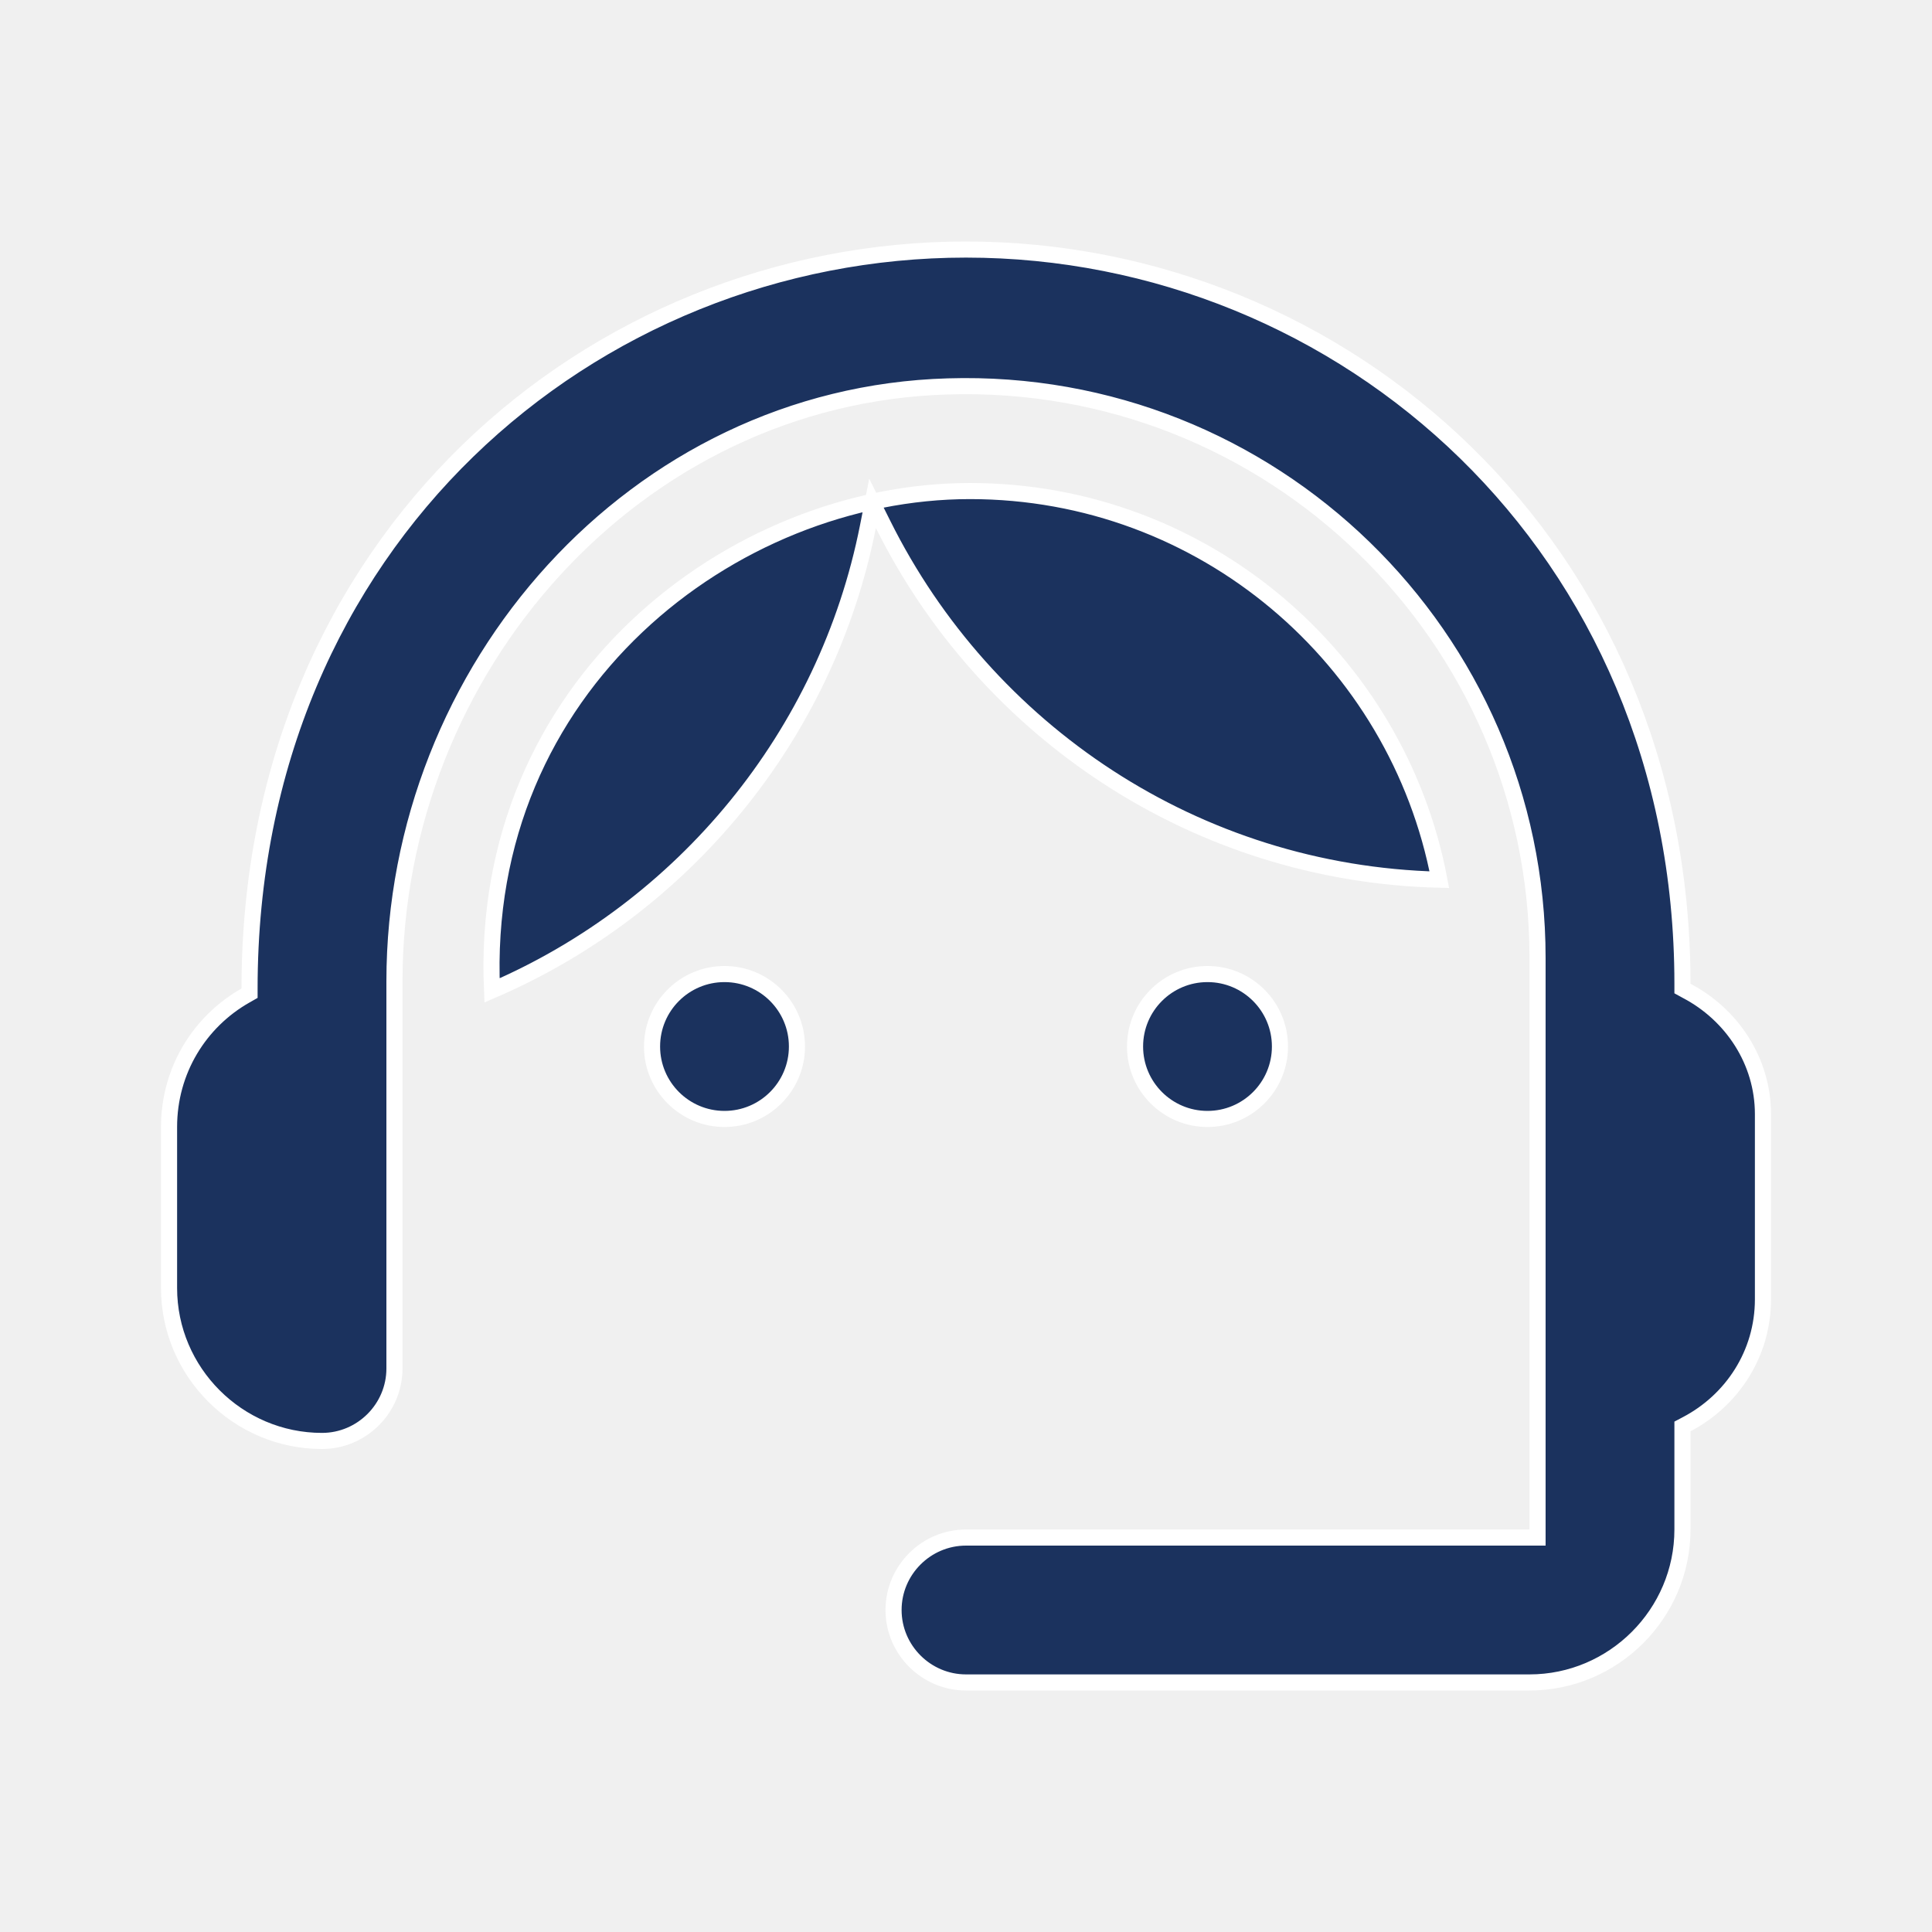
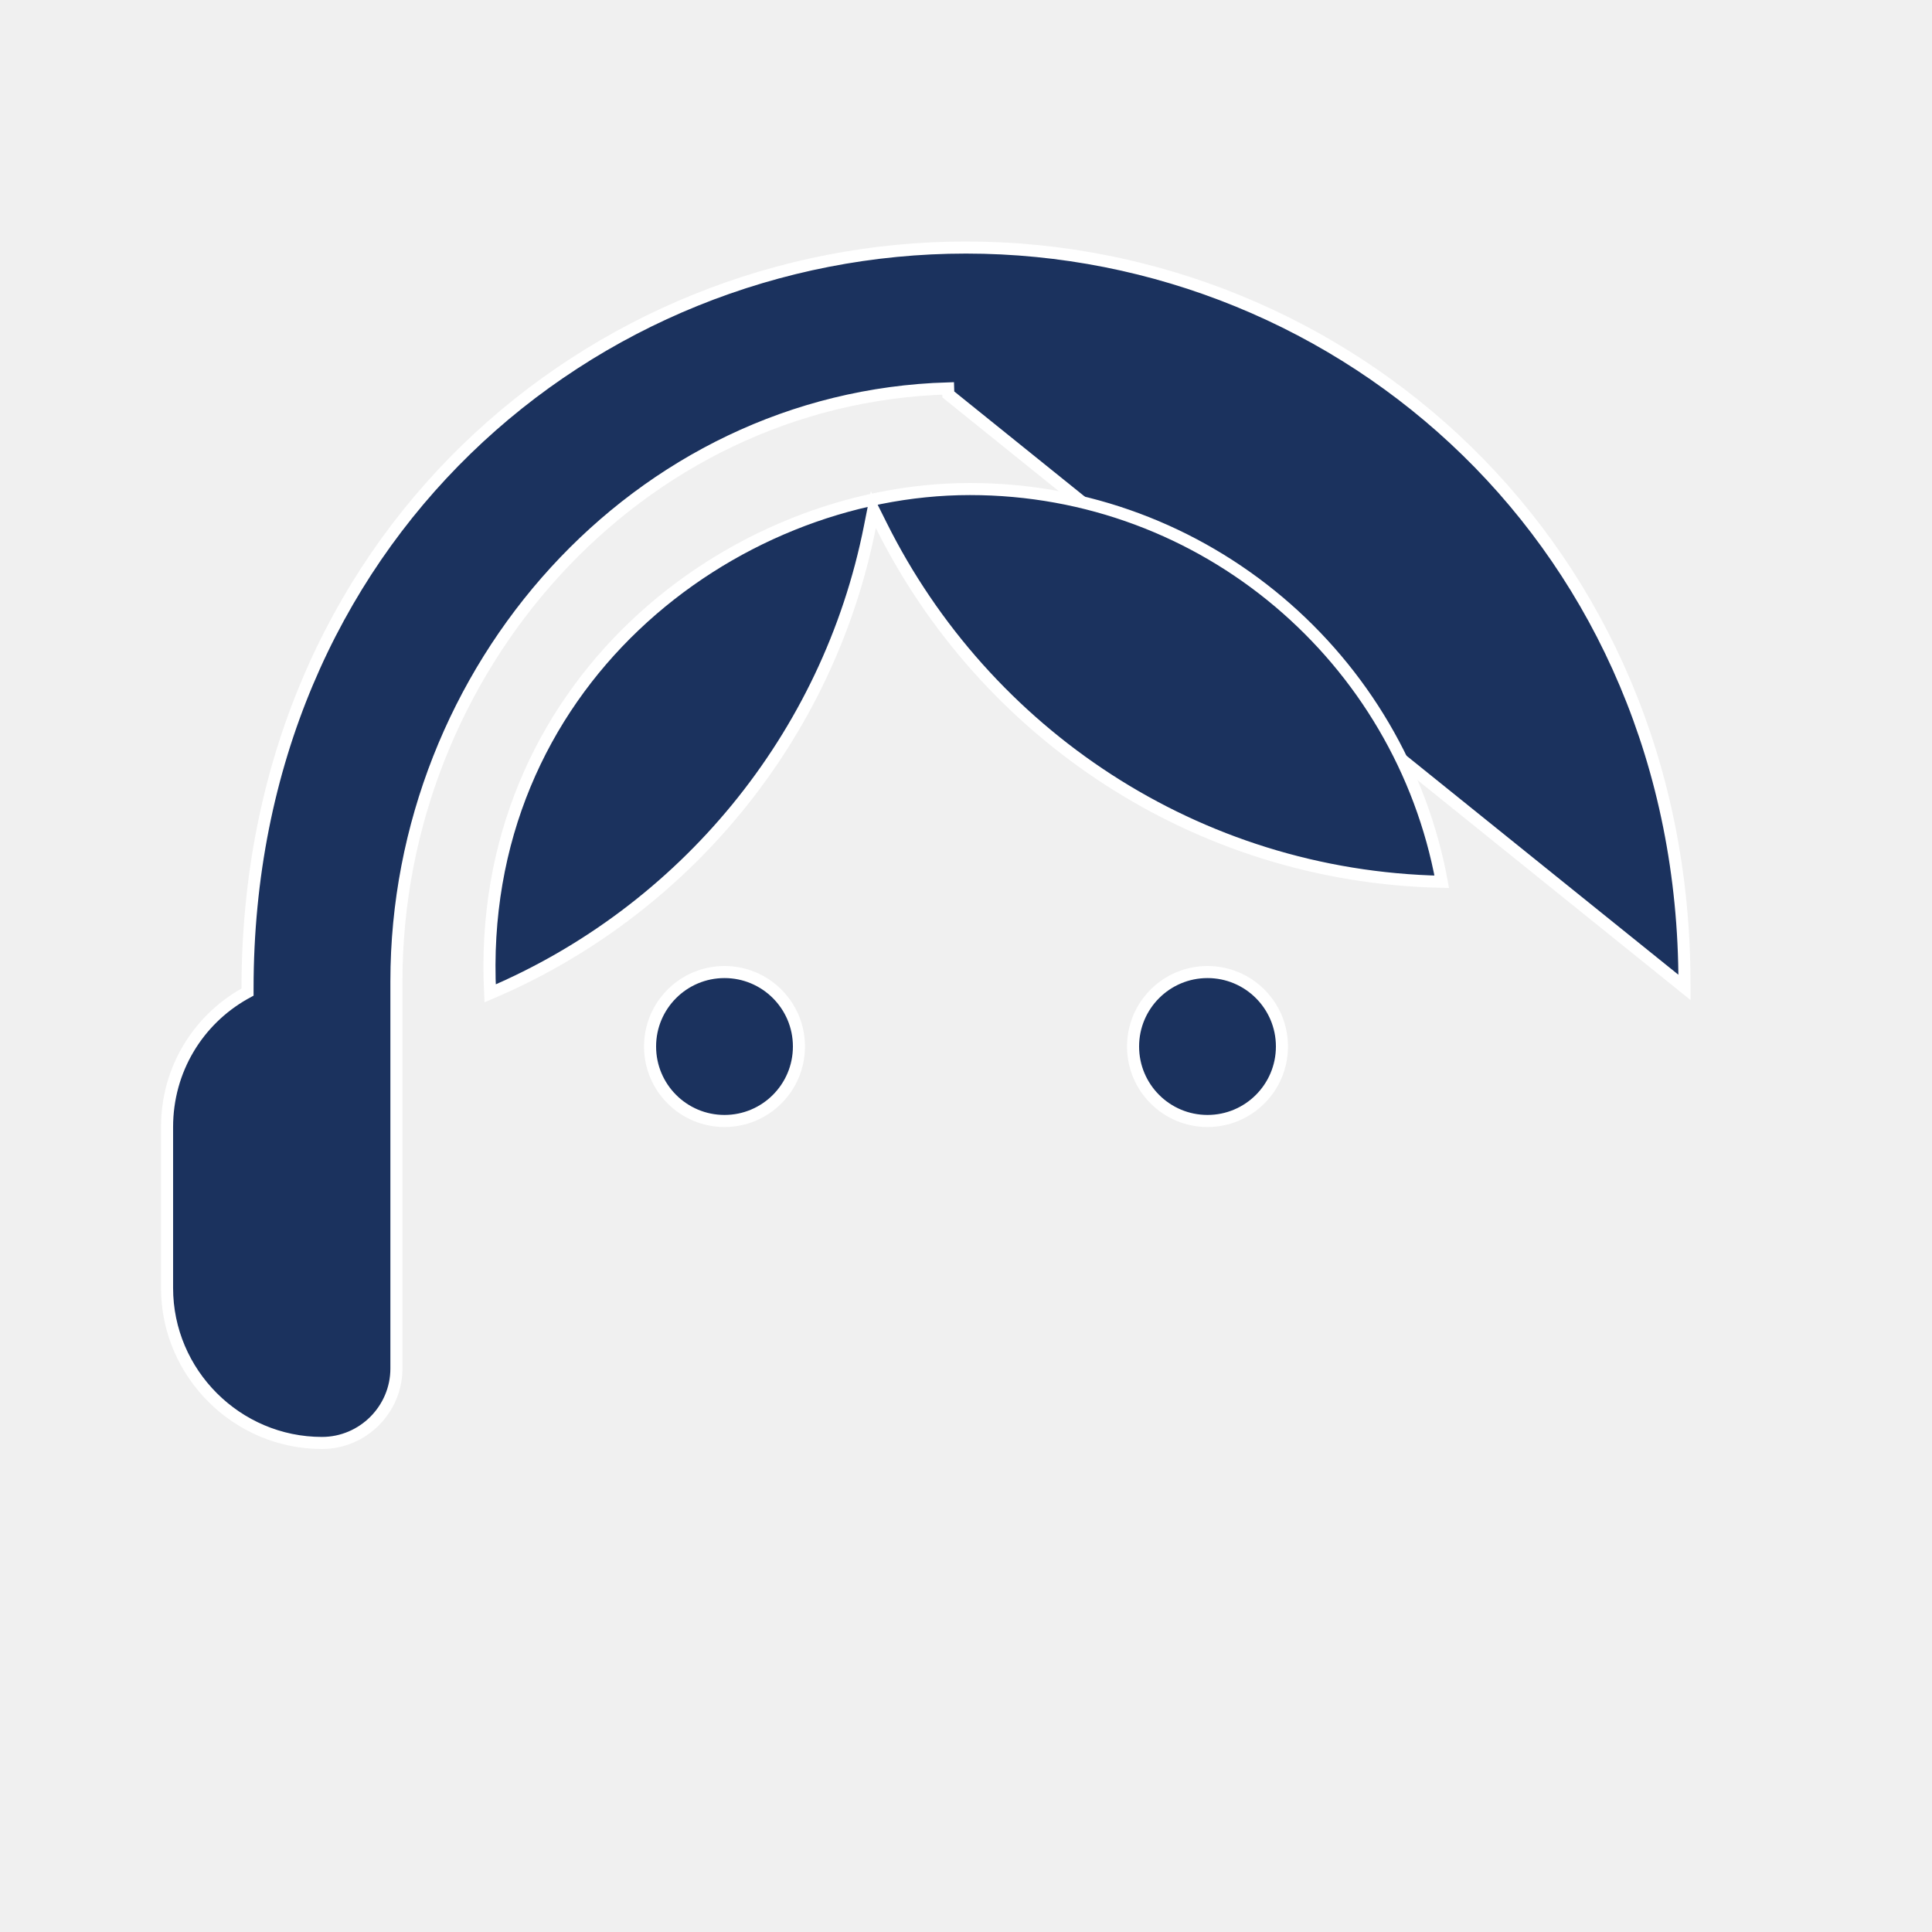
- <svg xmlns="http://www.w3.org/2000/svg" width="24" height="24" viewBox="0 0 24 24" fill="none">
-   <path d="M20.9 12.22V12.28L20.953 12.309C21.513 12.603 21.9 13.18 21.9 13.84V16.14C21.9 16.82 21.513 17.398 20.953 17.692L20.9 17.72V17.78V19C20.9 20.045 20.045 20.9 19 20.9H12C11.505 20.9 11.1 20.495 11.1 20C11.1 19.505 11.505 19.1 12 19.1H19H19.1V19V11.9C19.1 7.904 15.793 4.678 11.777 4.8C7.887 4.912 4.9 8.312 4.9 12.19V17C4.9 17.495 4.495 17.9 4 17.9C2.955 17.9 2.1 17.045 2.1 16V14C2.1 13.297 2.48 12.69 3.049 12.367L3.1 12.338V12.28C3.1 6.708 7.362 3.1 12 3.1C16.687 3.1 20.9 6.787 20.9 12.22Z" fill="#1B325E" stroke="white" stroke-width="0.2" />
-   <path d="M9.9 13C9.9 13.497 9.497 13.9 9 13.9C8.503 13.9 8.1 13.497 8.1 13C8.1 12.503 8.503 12.1 9 12.1C9.497 12.1 9.9 12.503 9.9 13Z" fill="#1B325E" stroke="white" stroke-width="0.2" />
-   <path d="M15.9 13C15.9 13.497 15.497 13.9 15 13.9C14.503 13.9 14.1 13.497 14.1 13C14.1 12.503 14.503 12.1 15 12.1C15.497 12.1 15.9 12.503 15.9 13Z" fill="#1B325E" stroke="white" stroke-width="0.2" />
-   <path d="M6.112 12.303C5.942 8.511 9.104 6.1 12.05 6.1C14.949 6.1 17.36 8.184 17.88 10.928C14.851 10.853 12.246 9.079 10.97 6.515L10.839 6.253L10.782 6.541C10.268 9.14 8.487 11.282 6.112 12.303Z" fill="#1B325E" stroke="white" stroke-width="0.2" />
+ <svg xmlns="http://www.w3.org/2000/svg" width="32" height="32" viewBox="0 0 32 32" fill="none">
+   <path d="M27.9 16.293V16.354L15.707 6.533L15.704 6.433C15.704 6.433 15.704 6.433 15.704 6.433C10.537 6.582 6.566 11.098 6.566 16.253V22.667C6.566 23.345 6.011 23.9 5.333 23.9C3.922 23.9 2.767 22.745 2.767 21.333V18.667C2.767 17.717 3.279 16.896 4.049 16.46L4.1 16.432V16.373C4.1 8.925 9.799 4.1 16 4.1C22.267 4.1 27.9 9.031 27.9 16.293Z" fill="#1B325E" stroke="white" stroke-width="0.2" />
+   <path d="M13.233 17.333C13.233 18.015 12.681 18.567 12 18.567C11.319 18.567 10.767 18.015 10.767 17.333C10.767 16.652 11.319 16.1 12 16.1C12.681 16.1 13.233 16.652 13.233 17.333Z" fill="#1B325E" stroke="white" stroke-width="0.2" />
+   <path d="M21.233 17.333C21.233 18.015 20.681 18.567 20 18.567C19.319 18.567 18.767 18.015 18.767 17.333C18.767 16.652 19.319 16.1 20 16.1C20.681 16.1 21.233 16.652 21.233 17.333Z" fill="#1B325E" stroke="white" stroke-width="0.2" />
+   <path d="M8.118 16.453C7.861 11.348 12.11 8.1 16.066 8.1C19.962 8.1 23.2 10.91 23.88 14.605C19.811 14.52 16.31 12.143 14.596 8.702L14.465 8.44L14.408 8.727C13.717 12.22 11.316 15.096 8.118 16.453Z" fill="#1B325E" stroke="white" stroke-width="0.2" />
</svg>
